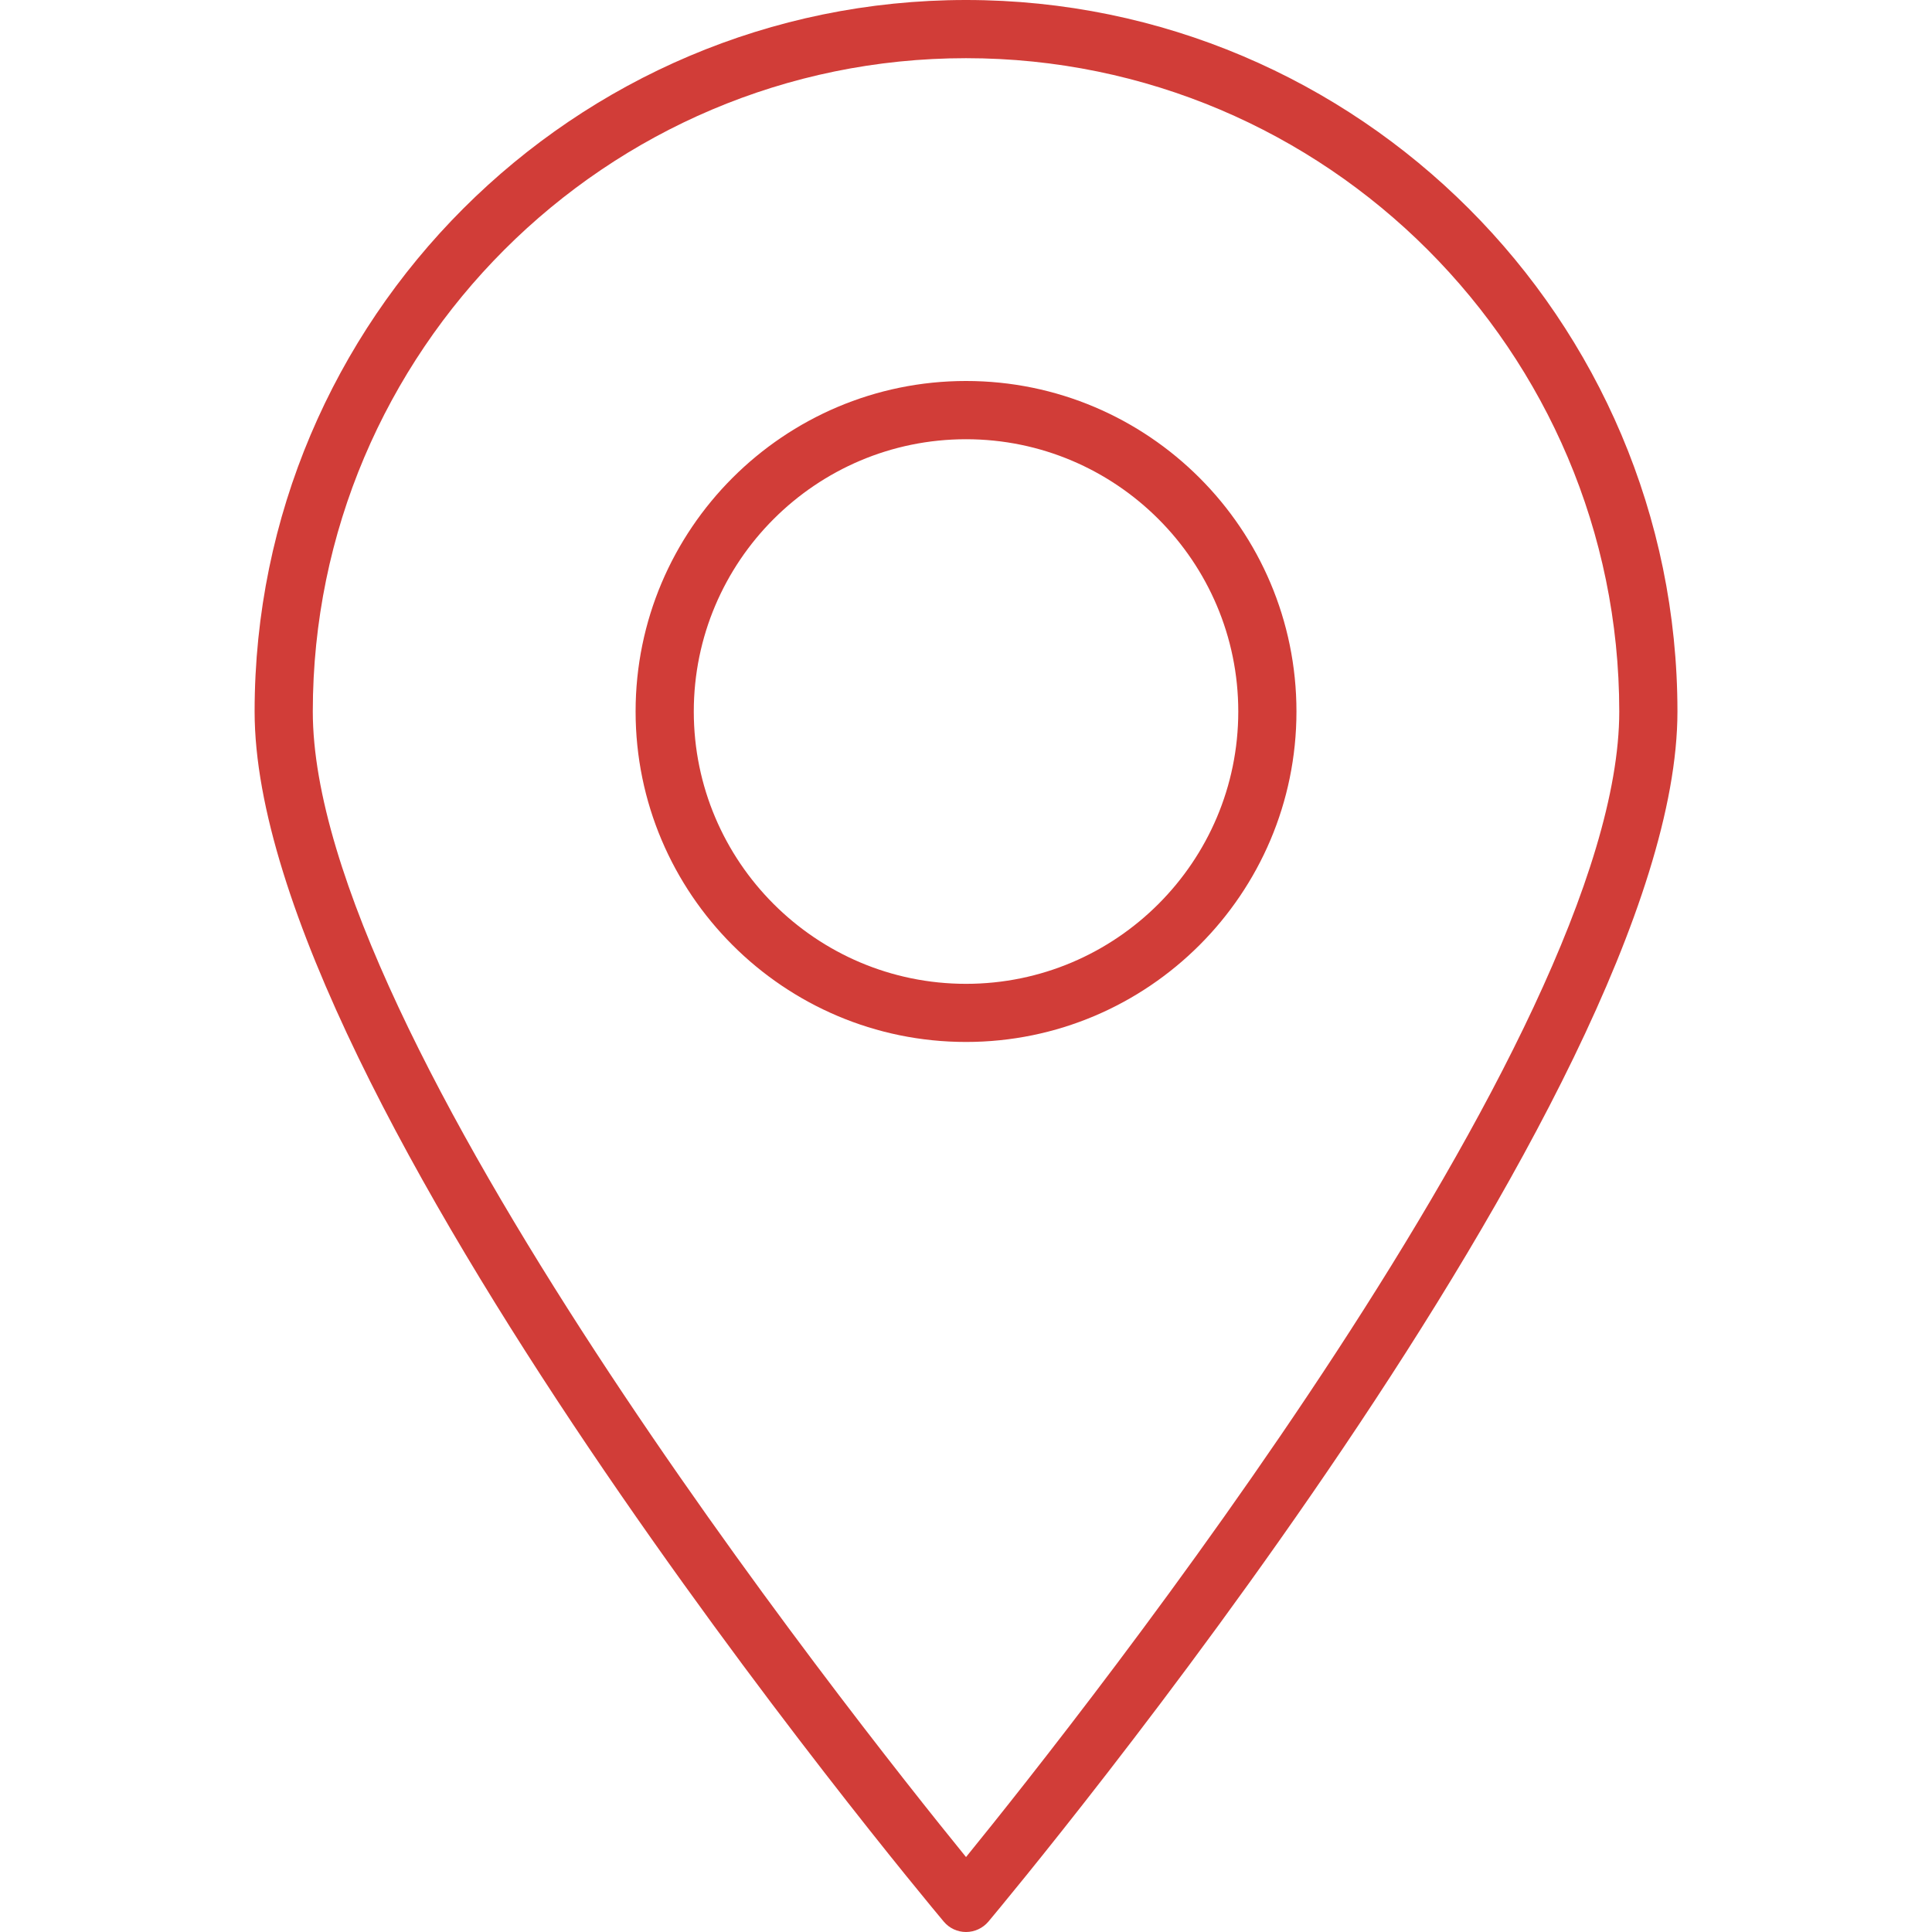
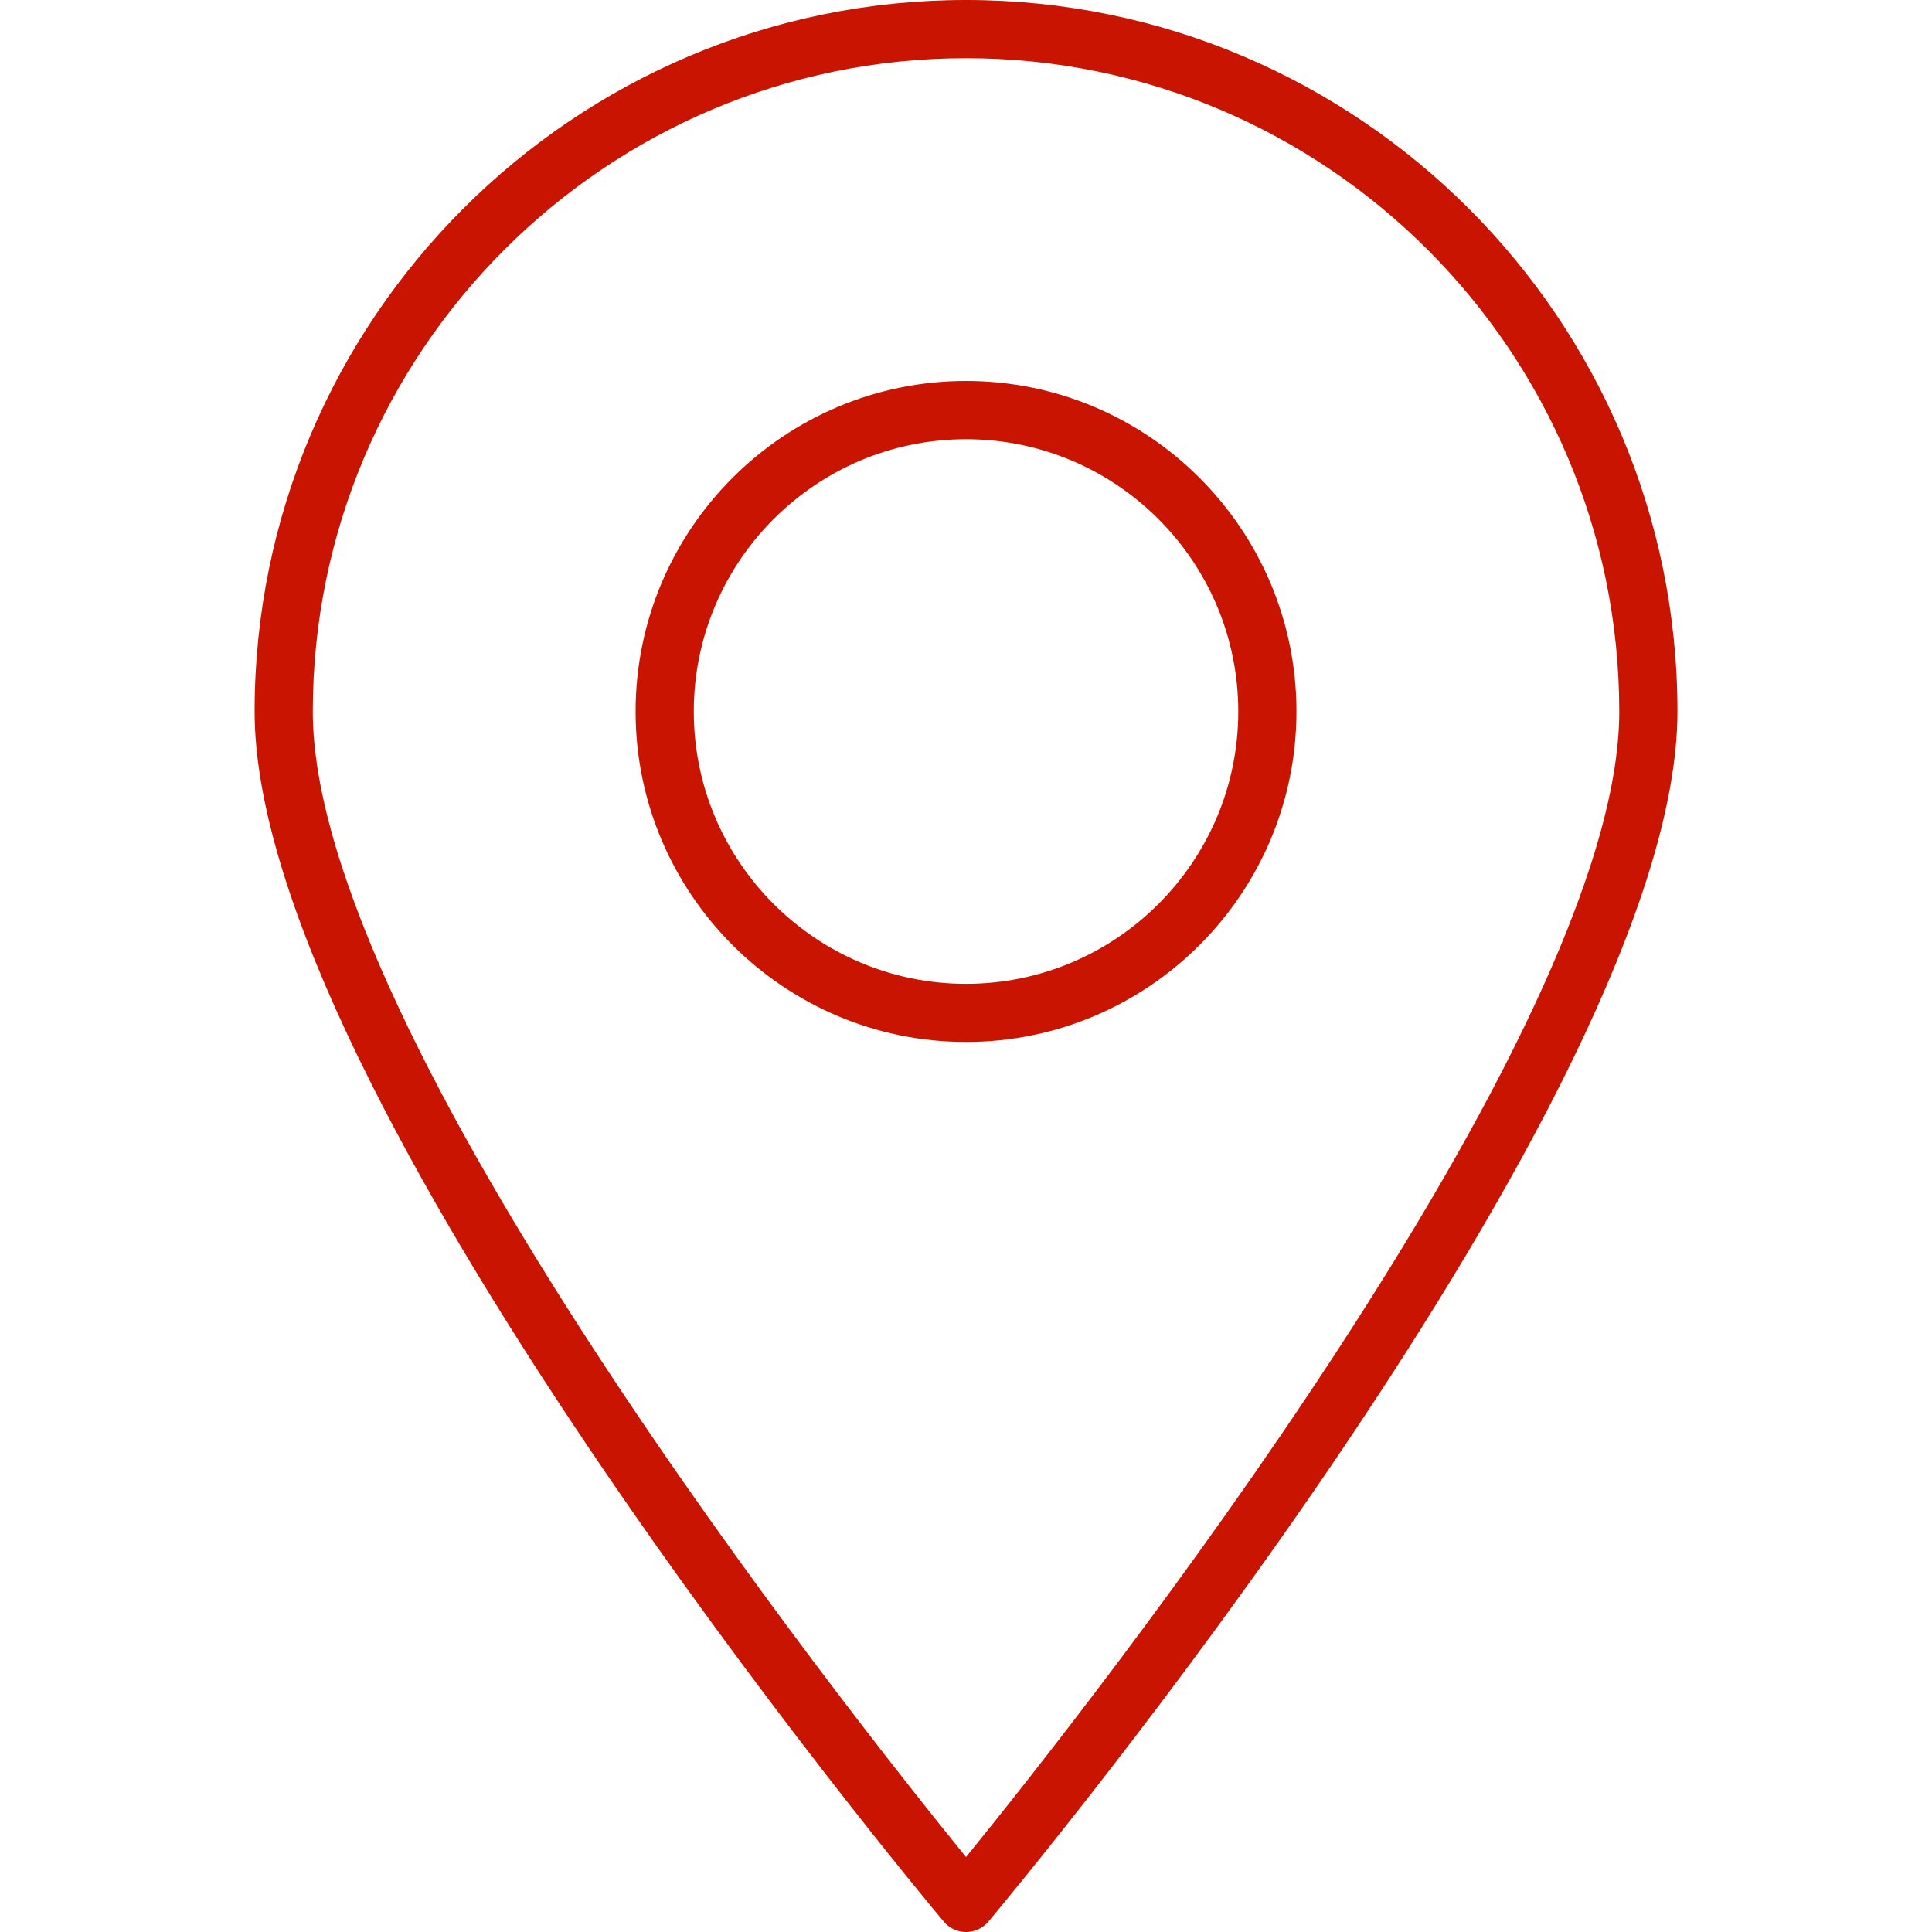
- <svg xmlns="http://www.w3.org/2000/svg" version="1.1" id="Capa_1" x="0px" y="0px" viewBox="0 0 33.205 33.205" style="enable-background:new 0 0 33.205 33.205;" xml:space="preserve">
-   <g>
-     <path fill="#d13d38" d="M16.603,17.908c-3.131,0-5.679-2.548-5.679-5.68s2.547-5.68,5.679-5.68s5.679,2.548,5.679,5.68   S19.734,17.908,16.603,17.908z M16.603,7.549c-2.58,0-4.679,2.099-4.679,4.68s2.099,4.68,4.679,4.68s4.679-2.099,4.679-4.68   S19.183,7.549,16.603,7.549z" />
-     <path fill="#d13d38" d="M16.603,33.205c-0.148,0-0.288-0.065-0.383-0.179C15.736,32.449,4.376,18.811,4.376,12.229C4.376,5.486,9.861,0,16.603,0   s12.227,5.486,12.227,12.229c0,6.583-11.36,20.22-11.843,20.798C16.891,33.14,16.75,33.205,16.603,33.205z M16.603,1   C10.412,1,5.376,6.037,5.376,12.229c0,5.571,9.216,17.215,11.227,19.688c2.01-2.474,11.227-14.118,11.227-19.688   C27.829,6.037,22.793,1,16.603,1z" />
-   </g>
+ <svg xmlns="http://www.w3.org/2000/svg" version="1.1" viewBox="0 0 33.205 33.205">
+   <path fill="#c81400" d="M16.603,17.908c-3.131,0-5.679-2.548-5.679-5.68s2.547-5.68,5.679-5.68s5.679,2.548,5.679,5.68 S19.734,17.908,16.603,17.908z M16.603,7.549c-2.58,0-4.679,2.099-4.679,4.68s2.099,4.68,4.679,4.68s4.679-2.099,4.679-4.68 S19.183,7.549,16.603,7.549z" />
+   <path fill="#c81400" d="M16.603,33.205c-0.148,0-0.288-0.065-0.383-0.179C15.736,32.449,4.376,18.811,4.376,12.229C4.376,5.486,9.861,0,16.603,0 s12.227,5.486,12.227,12.229c0,6.583-11.36,20.22-11.843,20.798C16.891,33.14,16.75,33.205,16.603,33.205z M16.603,1 C10.412,1,5.376,6.037,5.376,12.229c0,5.571,9.216,17.215,11.227,19.688c2.01-2.474,11.227-14.118,11.227-19.688 C27.829,6.037,22.793,1,16.603,1z" />
</svg>
